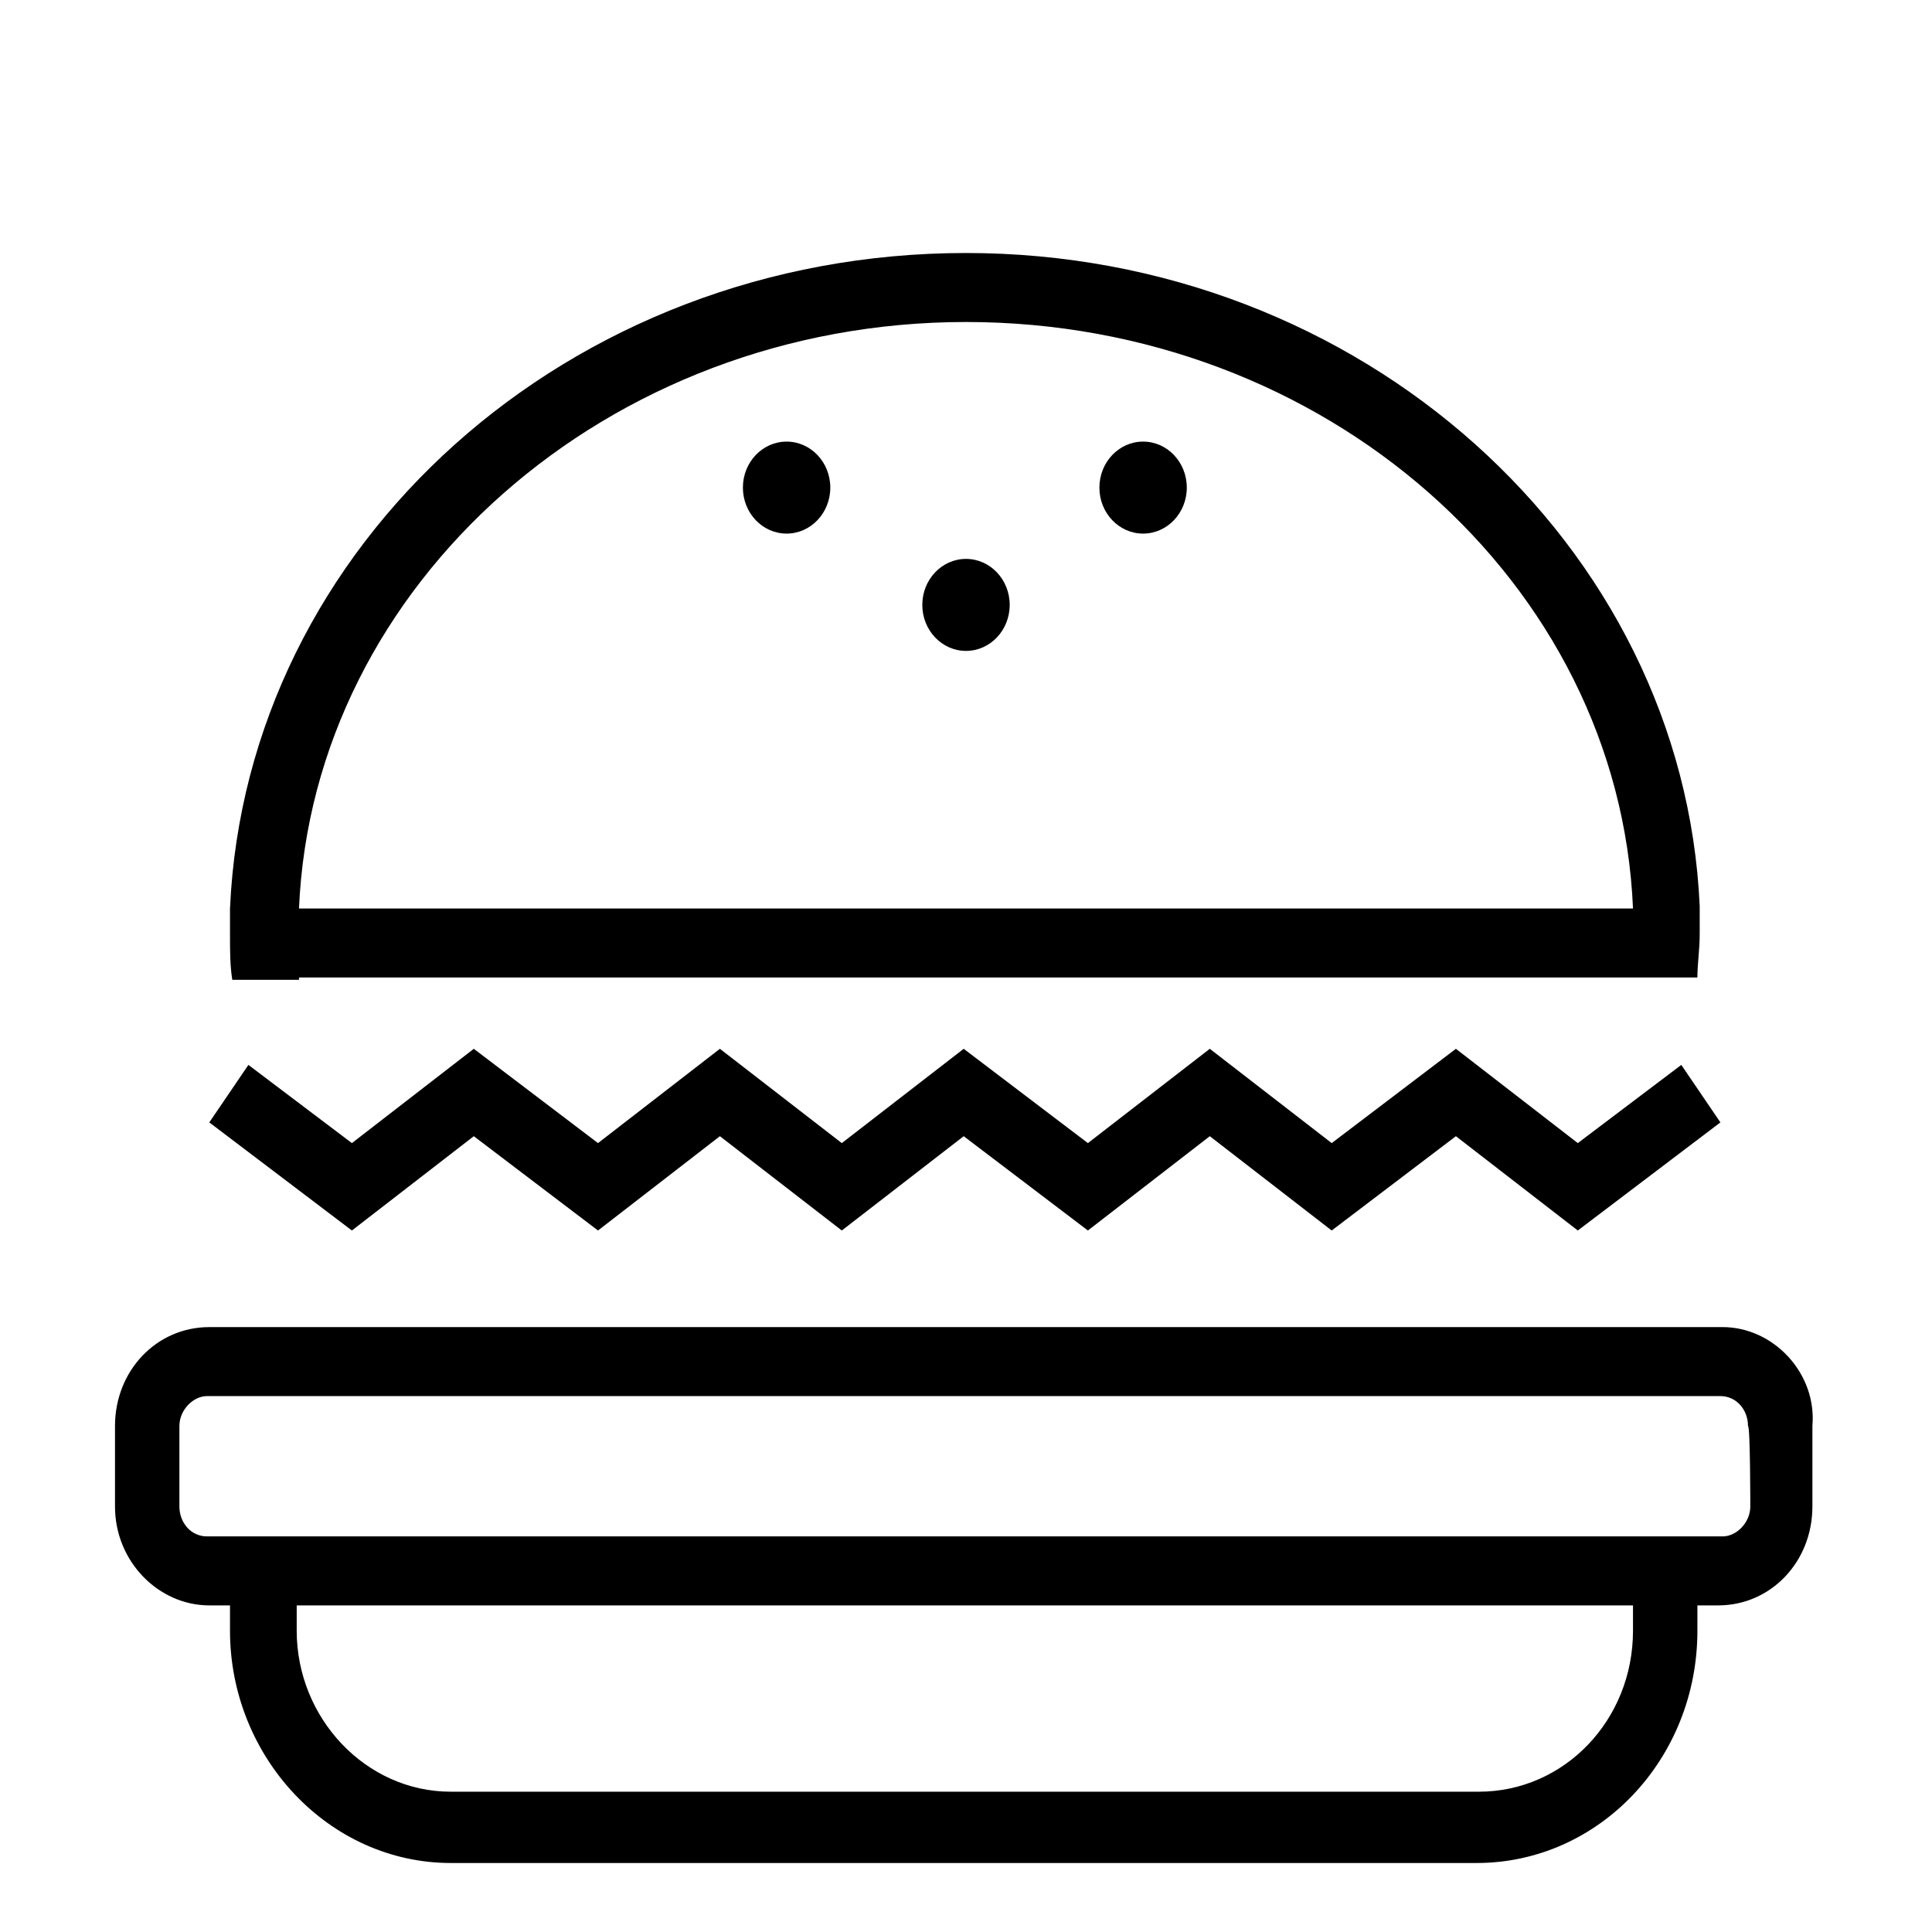
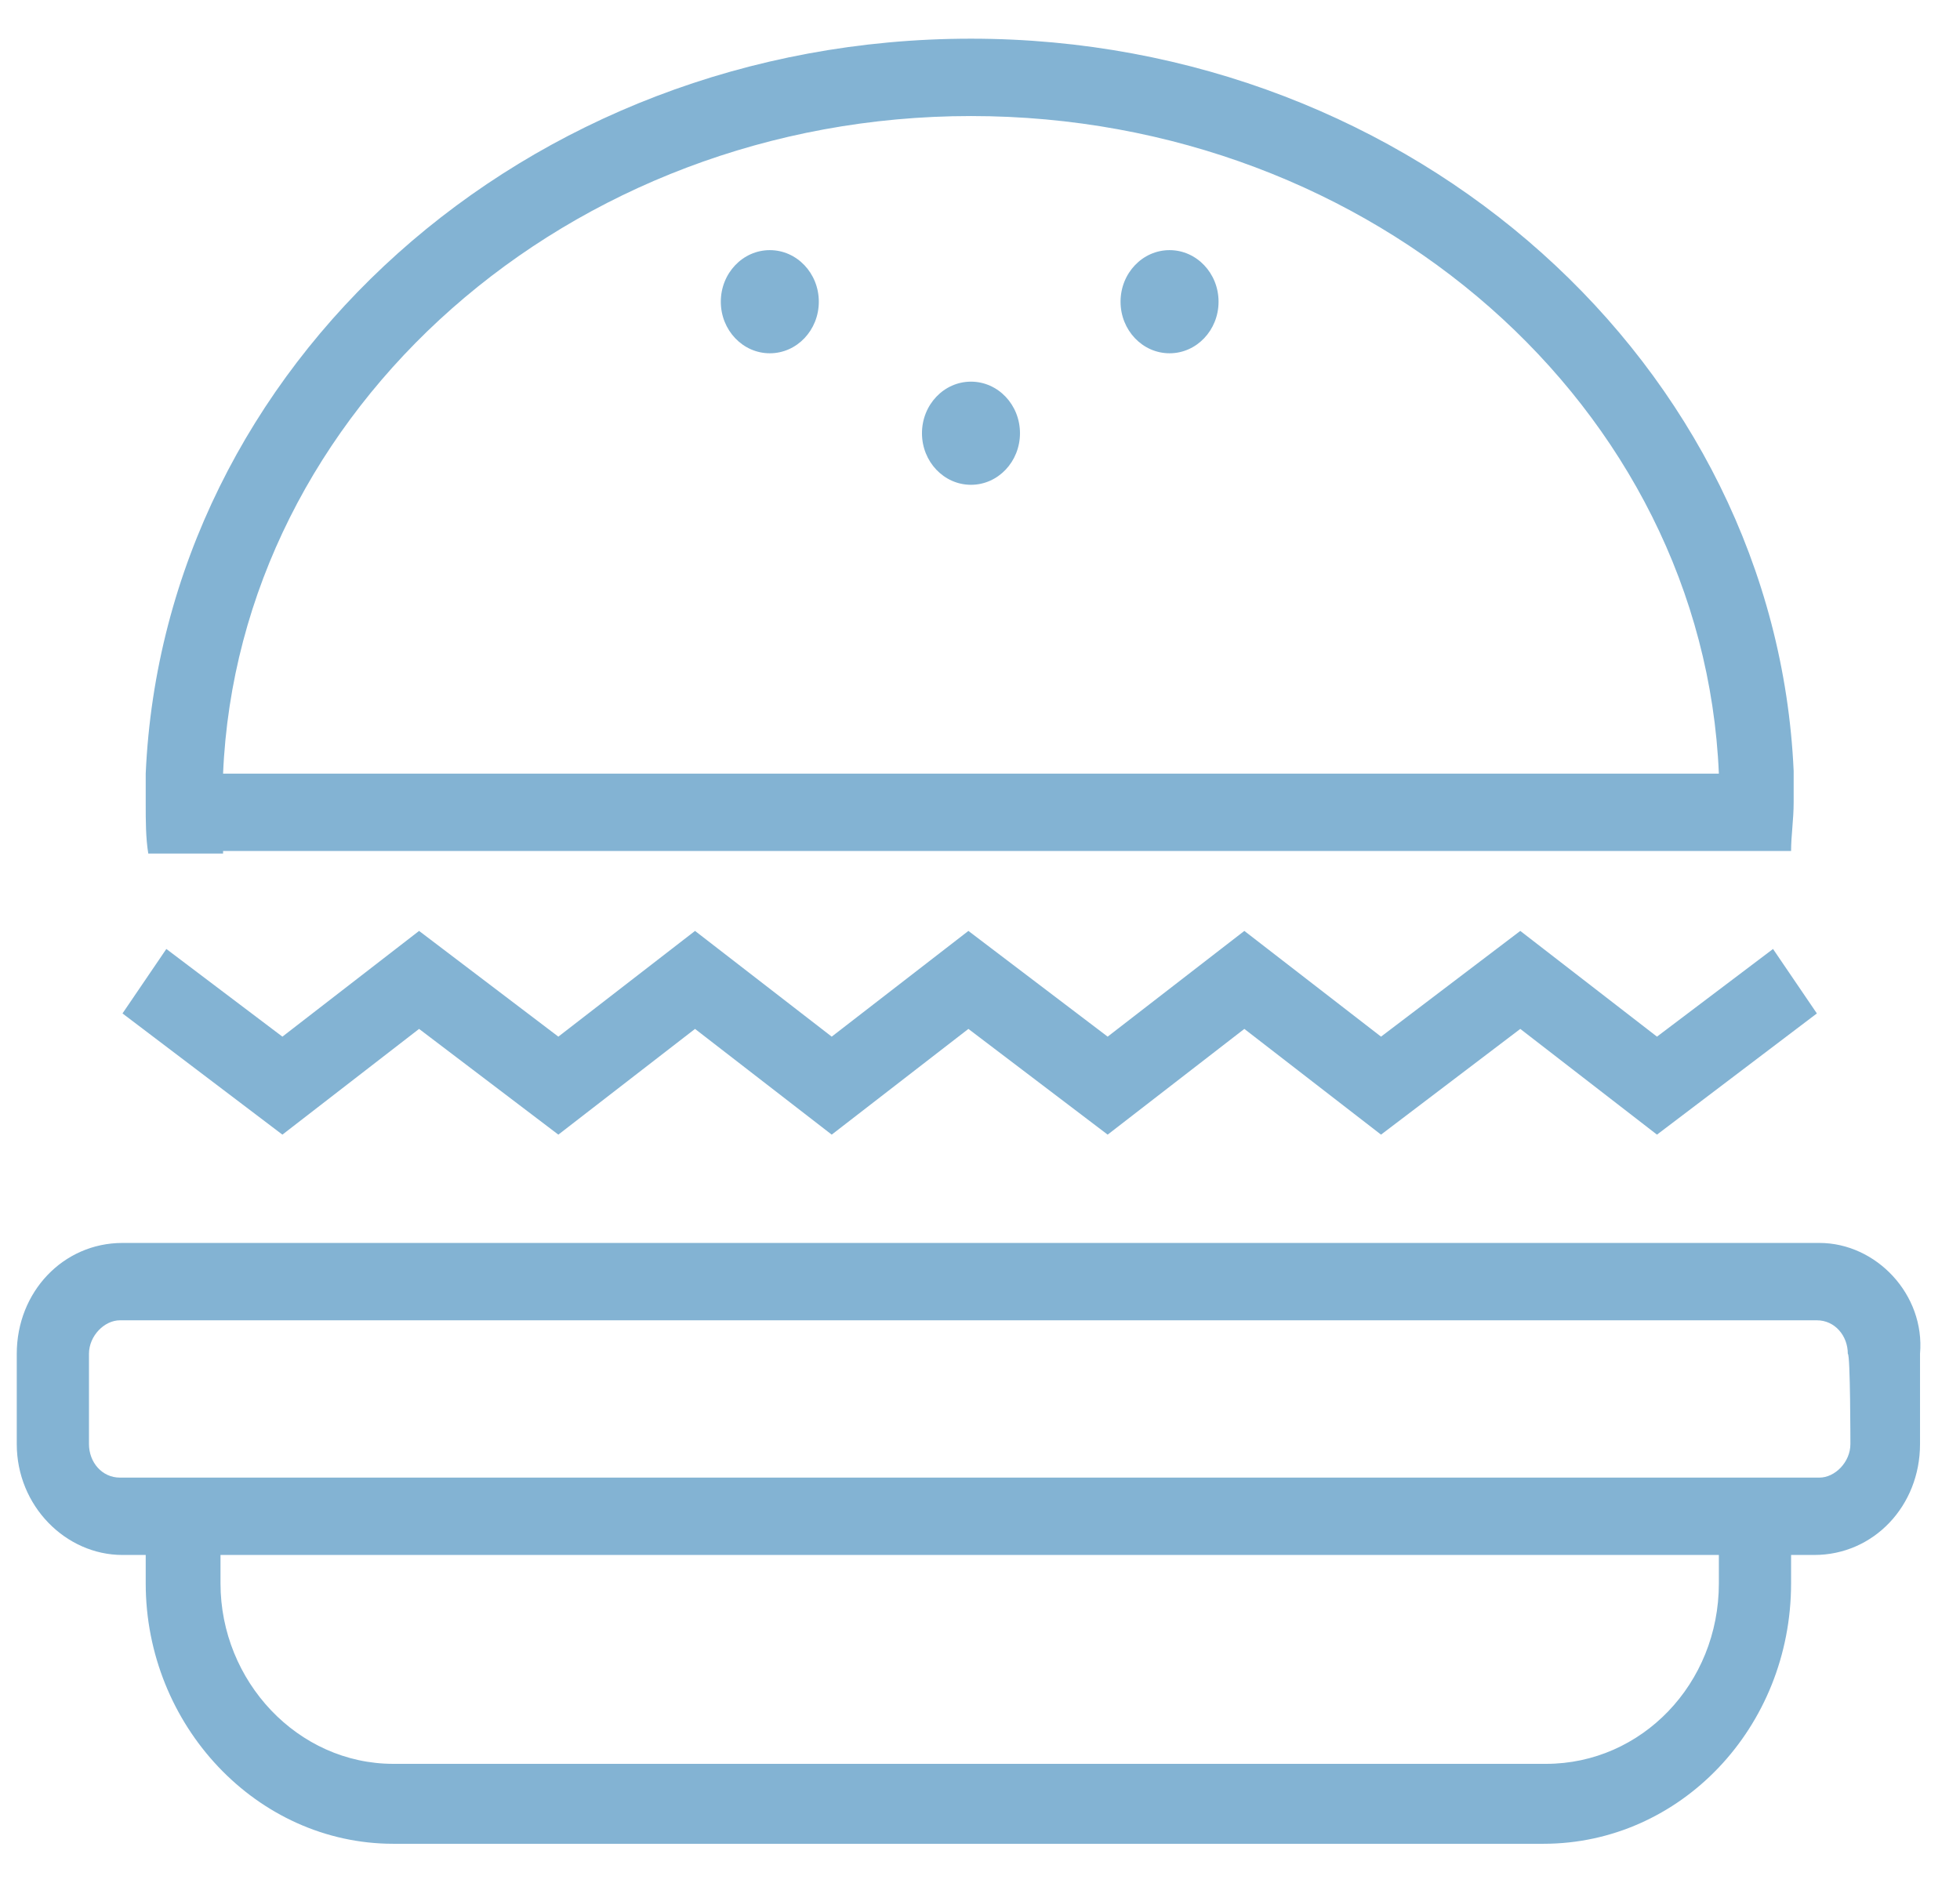
- <svg xmlns="http://www.w3.org/2000/svg" width="84" height="84" viewBox="0 0 84 84" fill="none">
-   <path d="M74.9 57.7H64.3H19.6H9.1C6.8 57.7 5 59.6 5 62V65.5C5 67.9 6.9 69.8 9.1 69.8H10V70.9C10 76.4 14.3 81 19.6 81H64.2C69.5 81 73.8 76.5 73.8 70.9V69.8H74.7C77 69.8 78.8 67.9 78.8 65.5V62C79 59.7 77.1 57.7 74.9 57.7ZM71 70.9C71 74.8 68 77.9 64.3 77.9H19.6C15.9 77.9 12.9 74.7 12.9 70.9V69.8H71V70.9ZM76.1 65.5C76.1 66.2 75.5 66.8 74.9 66.8H73.9H71H13H10H9C8.3 66.8 7.8 66.2 7.8 65.5V62C7.8 61.3 8.4 60.7 9 60.7H12.7H19.6H64.2H71.1H74.8C75.5 60.7 76 61.3 76 62C76.1 62 76.1 65.5 76.1 65.5Z" fill="black" />
-   <path d="M20.6 49.4L26 53.5L31.3 49.4L36.6 53.5L41.9 49.4L47.3 53.5L52.6 49.4L57.9 53.5L63.3 49.4L68.6 53.5L74.8 48.8L73.1 46.3L68.6 49.7L63.3 45.6L57.9 49.7L52.6 45.6L47.3 49.7L41.9 45.6L36.6 49.7L31.3 45.6L26 49.7L20.6 45.6L15.3 49.7L10.8 46.3L9.1 48.8L15.3 53.5L20.6 49.4Z" fill="black" />
-   <path d="M13 42.5H70.9H73.8C73.8 41.9 73.9 41.3 73.9 40.6C73.9 40.2 73.9 39.8 73.9 39.4C73.2 23.7 59.2 11 42 11C24.7 11 10.7 23.7 10 39.5C10 39.9 10 40.3 10 40.7C10 41.3 10 42 10.1 42.6H13V42.5ZM42 14C57.6 14 70.4 25.3 71 39.5H13C13.6 25.4 26.4 14 42 14Z" fill="black" />
-   <path d="M42 28.3C43.049 28.3 43.9 27.405 43.9 26.3C43.9 25.195 43.049 24.3 42 24.3C40.951 24.3 40.1 25.195 40.1 26.3C40.1 27.405 40.951 28.3 42 28.3Z" fill="black" />
-   <path d="M34.2 23.2C35.249 23.2 36.1 22.305 36.1 21.2C36.1 20.095 35.249 19.2 34.2 19.2C33.151 19.2 32.3 20.095 32.3 21.2C32.3 22.305 33.151 23.2 34.2 23.2Z" fill="black" />
-   <path d="M49.7 23.2C50.749 23.2 51.6 22.305 51.6 21.2C51.6 20.095 50.749 19.2 49.7 19.2C48.651 19.2 47.8 20.095 47.8 21.2C47.8 22.305 48.651 23.2 49.7 23.2Z" fill="black" />
+ <svg xmlns="http://www.w3.org/2000/svg" width="76" height="73" viewBox="0 0 76 73" fill="none">
+   <path d="M70.55 48.2H4.75C2.45 48.2 0.65 50.1 0.65 52.5V56C0.65 58.4 2.55 60.3 4.75 60.3H5.65V61.4C5.65 66.9 9.95 71.5 15.25 71.5H59.85C65.15 71.5 69.45 67 69.45 61.4V60.3H70.35C72.65 60.3 74.45 58.4 74.45 56V52.5C74.65 50.2 72.75 48.2 70.55 48.2ZM66.65 61.4C66.65 65.3 63.65 68.4 59.95 68.4H15.25C11.55 68.4 8.55 65.2 8.55 61.4V60.3H66.65V61.4ZM71.75 56C71.75 56.7 71.15 57.3 70.55 57.3H4.65C3.95 57.3 3.45 56.7 3.45 56V52.5C3.45 51.8 4.05 51.2 4.65 51.2H70.45C71.15 51.2 71.65 51.8 71.65 52.5C71.75 52.5 71.75 56 71.75 56Z" fill="#83B3D3" />
+   <path d="M16.25 39.9L21.65 44L26.95 39.9L32.25 44L37.55 39.9L42.95 44L48.25 39.9L53.55 44L58.95 39.9L64.25 44L70.45 39.3L68.75 36.8L64.25 40.2L58.95 36.1L53.55 40.2L48.25 36.1L42.95 40.2L37.55 36.1L32.25 40.2L26.95 36.1L21.65 40.2L16.25 36.1L10.95 40.2L6.45 36.8L4.75 39.3L10.95 44L16.25 39.9Z" fill="#83B3D3" />
+   <path d="M8.65 33H69.45C69.45 32.4 69.55 31.8 69.55 31.1C69.55 30.7 69.55 30.3 69.55 29.9C68.85 14.2 54.85 1.5 37.65 1.5C20.35 1.5 6.35 14.2 5.65 30C5.65 30.4 5.65 30.8 5.65 31.2C5.65 31.8 5.65 32.5 5.75 33.1H8.65V33ZM37.65 4.5C53.25 4.5 66.05 15.8 66.65 30H8.65C9.25 15.9 22.05 4.5 37.65 4.5Z" fill="#83B3D3" />
+   <path d="M37.65 18.8C38.699 18.8 39.55 17.905 39.55 16.8C39.55 15.695 38.699 14.8 37.65 14.8C36.601 14.8 35.75 15.695 35.75 16.8C35.75 17.905 36.601 18.8 37.65 18.8Z" fill="#83B3D3" />
+   <path d="M29.85 13.7C30.899 13.7 31.75 12.805 31.75 11.7C31.75 10.595 30.899 9.7 29.85 9.7C28.801 9.7 27.95 10.595 27.95 11.7C27.95 12.805 28.801 13.7 29.85 13.7Z" fill="#83B3D3" />
+   <path d="M45.35 13.7C46.399 13.7 47.25 12.805 47.25 11.7C47.25 10.595 46.399 9.7 45.35 9.7C44.301 9.7 43.45 10.595 43.45 11.7C43.45 12.805 44.301 13.7 45.35 13.7Z" fill="#83B3D3" />
</svg>
